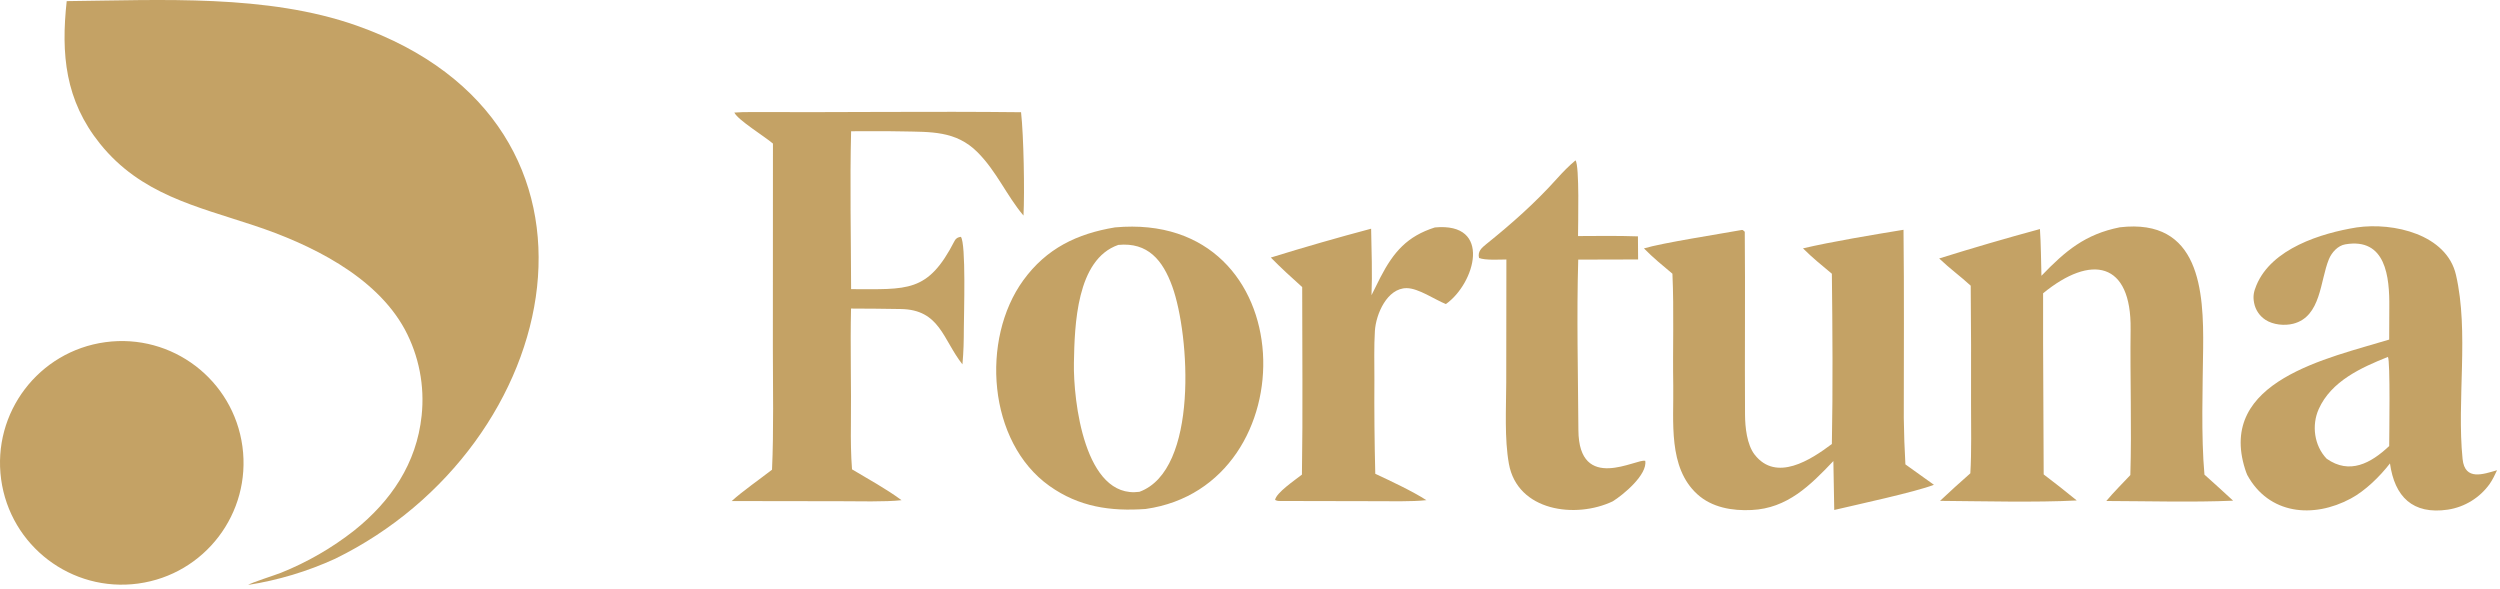
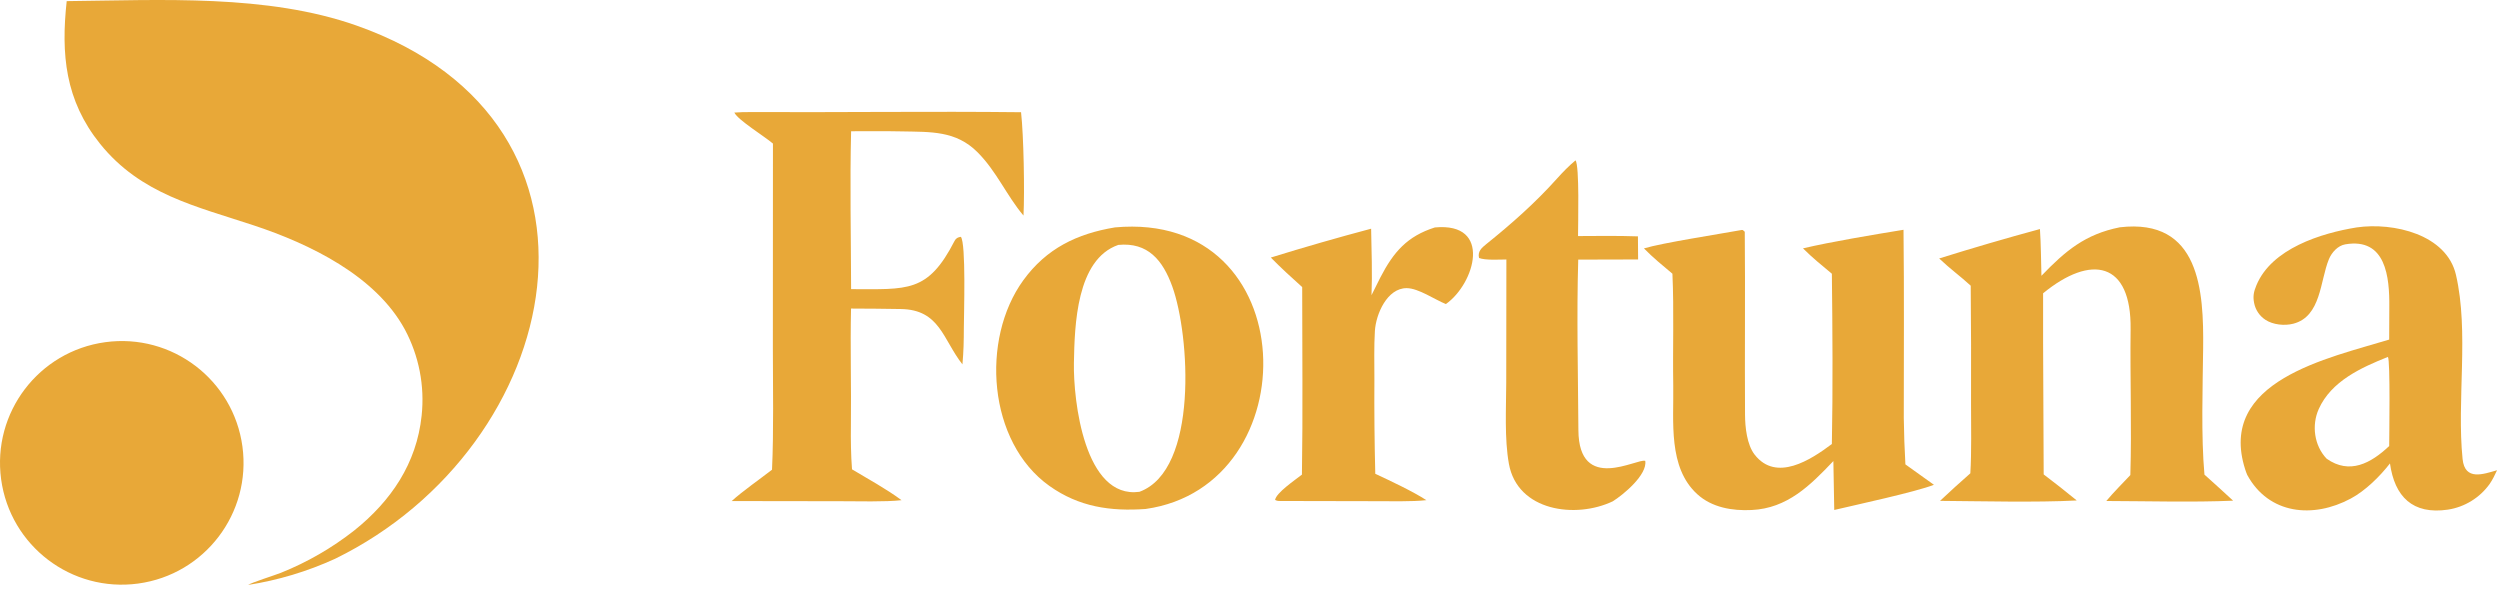
<svg xmlns="http://www.w3.org/2000/svg" width="637" height="150" viewBox="0 0 637 150" fill="none">
-   <path d="M16.996 0.288C41.166 0.025 68.057 -1.505 90.797 6.495C162.215 31.616 143.982 113.758 85.37 142.382C78.326 145.601 70.874 147.842 63.223 149.041C64.079 148.433 69.945 146.599 71.58 145.949C78.295 143.256 84.592 139.62 90.281 135.15C99.616 127.673 106.153 118.115 107.434 105.898C108.242 98.322 106.753 90.677 103.161 83.959C95.712 70.225 78.894 62.151 64.716 57.446C50.008 52.565 35.845 49.513 25.49 36.63C16.589 25.557 15.524 13.815 16.996 0.288Z" fill="#C4A265" />
-   <path d="M26.84 87.186C43.821 84.872 59.462 96.769 61.77 113.757C64.078 130.745 52.18 146.388 35.197 148.691C18.221 150.993 2.594 139.097 0.286 122.117C-2.021 105.137 9.866 89.5 26.84 87.186Z" fill="#C4A265" />
-   <path fill-rule="evenodd" clip-rule="evenodd" d="M284.095 57.94C332.47 53.545 333.66 123.802 291.911 129.687C282.936 130.324 274.925 129.172 267.389 123.812C251.681 112.64 249.837 86.428 260.739 71.412C266.652 63.269 274.446 59.548 284.095 57.94ZM298.702 73.008C296.279 66.296 292.481 61.677 284.938 62.403C274.266 66.108 273.81 82.876 273.633 92.443C273.454 102.101 276.342 127.2 290.327 125.314C305.449 119.787 303.153 85.336 298.702 73.008Z" fill="#C4A265" />
-   <path fill-rule="evenodd" clip-rule="evenodd" d="M600.489 57.945C609.904 56.592 623.411 59.734 625.783 70.049C629.14 84.633 625.949 102.003 627.467 116.961C628.045 122.626 632.837 120.775 636.248 119.816C635.78 120.862 635.03 122.371 634.372 123.3C631.849 126.832 628.007 129.196 623.718 129.856C614.737 131.178 610.152 126.547 608.964 118.08C606.375 121.418 602.685 125.04 598.995 127.023C589.363 132.202 578.075 131.064 572.599 121.021C572.392 120.543 572.213 120.054 572.059 119.557C564.892 96.987 593.367 91.235 608.765 86.526C608.785 83.828 608.767 80.945 608.795 78.233C608.871 70.618 607.955 60.49 597.58 62.258C595.68 62.581 594.12 64.317 593.404 66.048C591.136 71.546 591.442 80.654 584.327 82.482C582.096 83.06 579.156 82.756 577.235 81.489C575.728 80.506 574.685 78.952 574.348 77.185C574.003 75.438 574.272 74.298 574.926 72.708C578.799 63.331 591.408 59.413 600.489 57.945ZM608.442 90.941C601.637 93.662 594.005 97.107 590.817 104.221C588.958 108.364 589.654 113.558 592.831 116.881C598.662 120.981 604.077 118.068 608.766 113.649C608.776 110.935 609.076 91.894 608.442 90.941Z" fill="#C4A265" />
-   <path d="M187.109 28.683C188.478 28.585 189.787 28.549 191.159 28.556C214.15 28.661 237.178 28.337 260.165 28.594C260.84 34.64 261.093 48.82 260.787 54.928C256.52 49.901 253.943 43.654 249.055 38.77C243.552 33.27 237.146 33.635 229.9 33.48C225.494 33.386 221.199 33.445 216.864 33.441C216.53 46.377 216.835 60.673 216.862 73.676C231.223 73.671 236.401 74.701 243.229 61.37C243.581 60.683 244.12 60.434 244.831 60.342C246.171 62.053 245.601 80.025 245.588 83.579C245.576 86.944 245.529 89.498 245.23 92.842C240.23 86.506 239.504 78.858 229.465 78.74C225.317 78.691 221.023 78.608 216.845 78.62C216.618 88.483 216.93 98.456 216.81 108.33C216.764 112.044 216.81 115.89 217.094 119.588C220.898 121.854 226.297 124.864 229.71 127.45C225.596 127.915 218.501 127.712 214.113 127.71L186.439 127.669C189.082 125.239 193.671 122.051 196.711 119.678C197.167 109.802 196.927 98.541 196.926 88.606L196.946 36.583C194.787 34.724 188.034 30.606 187.109 28.683Z" fill="#C4A265" />
-   <path d="M540.132 57.915C560.569 55.526 561.526 74.182 561.361 88.751C561.251 98.593 560.817 111.253 561.695 120.936C564.149 123.125 566.583 125.338 568.996 127.572C558.934 128.016 546.872 127.681 536.689 127.653C538.383 125.605 540.941 123.032 542.813 121.047C543.182 108.761 542.72 96.18 542.879 83.895C543.102 66.641 532.823 64.708 520.582 74.728V87.364L520.73 120.883C523.584 123.038 526.39 125.25 529.154 127.518C518.744 128.064 504.888 127.697 494.32 127.618C496.851 125.234 499.425 122.895 502.042 120.602C502.379 115.254 502.214 108.17 502.221 102.751C502.259 92.765 502.231 82.779 502.138 72.794C499.567 70.424 496.833 68.465 494.104 65.858C502.613 63.194 511.171 60.695 519.777 58.362C520.035 62.109 520.052 66.474 520.159 70.271C526.249 63.935 531.295 59.675 540.132 57.915Z" fill="#C4A265" />
-   <path d="M443.824 58.593L444.075 58.617C444.24 58.763 444.402 58.908 444.567 59.053C444.712 74.594 444.536 90.147 444.633 105.69C444.654 108.814 445.101 113.304 447.091 115.852C452.599 122.905 461.408 117.162 466.761 113.132C467.029 99.165 466.922 83.716 466.761 69.749C464.227 67.635 461.735 65.622 459.401 63.284C466.544 61.593 477.663 59.75 485.015 58.547C485.198 74.458 485.081 90.574 485.084 106.496C485.136 110.441 485.27 114.385 485.497 118.324C487.928 120.043 490.351 121.777 492.764 123.524C488.158 125.341 472.898 128.63 467.366 129.94L467.143 117.477C461.239 123.686 455.421 129.529 446.316 129.951C441.418 130.194 436.192 129.335 432.443 125.901C424.98 119.065 426.495 107.41 426.344 98.226C426.185 88.721 426.56 79.218 426.134 69.743C423.641 67.644 421.152 65.623 418.877 63.292C423.448 61.902 438.258 59.602 443.824 58.593Z" fill="#C4A265" />
-   <path d="M401.438 40.859C402.484 42.127 402.082 57.13 402.082 60.148C407.204 60.11 412.219 60.056 417.345 60.225L417.39 66.111L402.133 66.15C401.713 80.489 402.088 95.207 402.175 109.574C402.267 125.779 417.183 116.701 419.211 117.428C419.789 120.958 413.61 126.077 410.915 127.745C401.493 132.225 386.636 130.278 384.463 118.154C383.317 111.761 383.772 104.101 383.789 97.494L383.827 66.117C381.978 66.136 378.46 66.355 376.866 65.734C376.446 64.097 377.524 63.148 378.691 62.211C385.131 57.033 391.193 51.678 396.715 45.515C398.14 43.92 399.782 42.234 401.438 40.859Z" fill="#C4A265" />
-   <path d="M365.599 57.954C380.318 56.567 375.847 72.238 368.411 77.476C365.581 76.341 361.423 73.431 358.428 73.419C353.437 73.398 350.583 80.042 350.321 84.34C350.087 88.163 350.191 92.588 350.197 96.608C350.146 104.645 350.218 112.683 350.421 120.719C354.277 122.525 359.984 125.194 363.44 127.443C359.874 127.854 353.95 127.699 350.139 127.701L326.624 127.652C325.884 127.655 325.564 127.718 324.892 127.388C325.151 125.566 329.98 122.314 331.732 120.931C331.987 105.184 331.791 88.934 331.798 73.148C328.961 70.603 326.479 68.334 323.805 65.625C332.276 63.002 340.796 60.551 349.364 58.274C349.464 63.782 349.685 69.74 349.461 75.211C350.204 73.696 350.958 72.187 351.722 70.684C355.099 64.156 358.587 60.188 365.599 57.954Z" fill="#C4A265" />
+   <path d="M16.996 0.288C41.166 0.025 68.057 -1.505 90.797 6.495C162.215 31.616 143.982 113.758 85.37 142.382C78.326 145.601 70.874 147.842 63.223 149.041C64.079 148.433 69.945 146.599 71.58 145.949C78.295 143.256 84.592 139.62 90.281 135.15C99.616 127.673 106.153 118.115 107.434 105.898C108.242 98.322 106.753 90.677 103.161 83.959C95.712 70.225 78.894 62.151 64.716 57.446C50.008 52.565 35.845 49.513 25.49 36.63C16.589 25.557 15.524 13.815 16.996 0.288Z" fill="#e8a838" />
+   <path d="M26.84 87.186C43.821 84.872 59.462 96.769 61.77 113.757C64.078 130.745 52.18 146.388 35.197 148.691C18.221 150.993 2.594 139.097 0.286 122.117C-2.021 105.137 9.866 89.5 26.84 87.186Z" fill="#e8a838" />
+   <path fill-rule="evenodd" clip-rule="evenodd" d="M284.095 57.94C332.47 53.545 333.66 123.802 291.911 129.687C282.936 130.324 274.925 129.172 267.389 123.812C251.681 112.64 249.837 86.428 260.739 71.412C266.652 63.269 274.446 59.548 284.095 57.94ZM298.702 73.008C296.279 66.296 292.481 61.677 284.938 62.403C274.266 66.108 273.81 82.876 273.633 92.443C273.454 102.101 276.342 127.2 290.327 125.314C305.449 119.787 303.153 85.336 298.702 73.008Z" fill="#e8a838" />
+   <path fill-rule="evenodd" clip-rule="evenodd" d="M600.489 57.945C609.904 56.592 623.411 59.734 625.783 70.049C629.14 84.633 625.949 102.003 627.467 116.961C628.045 122.626 632.837 120.775 636.248 119.816C635.78 120.862 635.03 122.371 634.372 123.3C631.849 126.832 628.007 129.196 623.718 129.856C614.737 131.178 610.152 126.547 608.964 118.08C606.375 121.418 602.685 125.04 598.995 127.023C589.363 132.202 578.075 131.064 572.599 121.021C572.392 120.543 572.213 120.054 572.059 119.557C564.892 96.987 593.367 91.235 608.765 86.526C608.785 83.828 608.767 80.945 608.795 78.233C608.871 70.618 607.955 60.49 597.58 62.258C595.68 62.581 594.12 64.317 593.404 66.048C591.136 71.546 591.442 80.654 584.327 82.482C582.096 83.06 579.156 82.756 577.235 81.489C575.728 80.506 574.685 78.952 574.348 77.185C574.003 75.438 574.272 74.298 574.926 72.708C578.799 63.331 591.408 59.413 600.489 57.945ZM608.442 90.941C601.637 93.662 594.005 97.107 590.817 104.221C588.958 108.364 589.654 113.558 592.831 116.881C598.662 120.981 604.077 118.068 608.766 113.649C608.776 110.935 609.076 91.894 608.442 90.941Z" fill="#e8a838" />
+   <path d="M187.109 28.683C188.478 28.585 189.787 28.549 191.159 28.556C214.15 28.661 237.178 28.337 260.165 28.594C260.84 34.64 261.093 48.82 260.787 54.928C256.52 49.901 253.943 43.654 249.055 38.77C243.552 33.27 237.146 33.635 229.9 33.48C225.494 33.386 221.199 33.445 216.864 33.441C216.53 46.377 216.835 60.673 216.862 73.676C231.223 73.671 236.401 74.701 243.229 61.37C243.581 60.683 244.12 60.434 244.831 60.342C246.171 62.053 245.601 80.025 245.588 83.579C245.576 86.944 245.529 89.498 245.23 92.842C240.23 86.506 239.504 78.858 229.465 78.74C225.317 78.691 221.023 78.608 216.845 78.62C216.618 88.483 216.93 98.456 216.81 108.33C216.764 112.044 216.81 115.89 217.094 119.588C220.898 121.854 226.297 124.864 229.71 127.45C225.596 127.915 218.501 127.712 214.113 127.71L186.439 127.669C189.082 125.239 193.671 122.051 196.711 119.678C197.167 109.802 196.927 98.541 196.926 88.606L196.946 36.583C194.787 34.724 188.034 30.606 187.109 28.683Z" fill="#e8a838" />
+   <path d="M540.132 57.915C560.569 55.526 561.526 74.182 561.361 88.751C561.251 98.593 560.817 111.253 561.695 120.936C564.149 123.125 566.583 125.338 568.996 127.572C558.934 128.016 546.872 127.681 536.689 127.653C538.383 125.605 540.941 123.032 542.813 121.047C543.182 108.761 542.72 96.18 542.879 83.895C543.102 66.641 532.823 64.708 520.582 74.728V87.364L520.73 120.883C523.584 123.038 526.39 125.25 529.154 127.518C518.744 128.064 504.888 127.697 494.32 127.618C496.851 125.234 499.425 122.895 502.042 120.602C502.379 115.254 502.214 108.17 502.221 102.751C502.259 92.765 502.231 82.779 502.138 72.794C499.567 70.424 496.833 68.465 494.104 65.858C502.613 63.194 511.171 60.695 519.777 58.362C520.035 62.109 520.052 66.474 520.159 70.271C526.249 63.935 531.295 59.675 540.132 57.915Z" fill="#e8a838" />
+   <path d="M443.824 58.593L444.075 58.617C444.24 58.763 444.402 58.908 444.567 59.053C444.712 74.594 444.536 90.147 444.633 105.69C444.654 108.814 445.101 113.304 447.091 115.852C452.599 122.905 461.408 117.162 466.761 113.132C467.029 99.165 466.922 83.716 466.761 69.749C464.227 67.635 461.735 65.622 459.401 63.284C466.544 61.593 477.663 59.75 485.015 58.547C485.198 74.458 485.081 90.574 485.084 106.496C485.136 110.441 485.27 114.385 485.497 118.324C487.928 120.043 490.351 121.777 492.764 123.524C488.158 125.341 472.898 128.63 467.366 129.94L467.143 117.477C461.239 123.686 455.421 129.529 446.316 129.951C441.418 130.194 436.192 129.335 432.443 125.901C424.98 119.065 426.495 107.41 426.344 98.226C426.185 88.721 426.56 79.218 426.134 69.743C423.641 67.644 421.152 65.623 418.877 63.292C423.448 61.902 438.258 59.602 443.824 58.593Z" fill="#e8a838" />
+   <path d="M401.438 40.859C402.484 42.127 402.082 57.13 402.082 60.148C407.204 60.11 412.219 60.056 417.345 60.225L417.39 66.111L402.133 66.15C401.713 80.489 402.088 95.207 402.175 109.574C402.267 125.779 417.183 116.701 419.211 117.428C419.789 120.958 413.61 126.077 410.915 127.745C401.493 132.225 386.636 130.278 384.463 118.154C383.317 111.761 383.772 104.101 383.789 97.494L383.827 66.117C381.978 66.136 378.46 66.355 376.866 65.734C376.446 64.097 377.524 63.148 378.691 62.211C385.131 57.033 391.193 51.678 396.715 45.515C398.14 43.92 399.782 42.234 401.438 40.859Z" fill="#e8a838" />
+   <path d="M365.599 57.954C380.318 56.567 375.847 72.238 368.411 77.476C365.581 76.341 361.423 73.431 358.428 73.419C353.437 73.398 350.583 80.042 350.321 84.34C350.087 88.163 350.191 92.588 350.197 96.608C350.146 104.645 350.218 112.683 350.421 120.719C354.277 122.525 359.984 125.194 363.44 127.443C359.874 127.854 353.95 127.699 350.139 127.701L326.624 127.652C325.884 127.655 325.564 127.718 324.892 127.388C325.151 125.566 329.98 122.314 331.732 120.931C331.987 105.184 331.791 88.934 331.798 73.148C328.961 70.603 326.479 68.334 323.805 65.625C332.276 63.002 340.796 60.551 349.364 58.274C349.464 63.782 349.685 69.74 349.461 75.211C350.204 73.696 350.958 72.187 351.722 70.684C355.099 64.156 358.587 60.188 365.599 57.954Z" fill="#e8a838" />
</svg>
